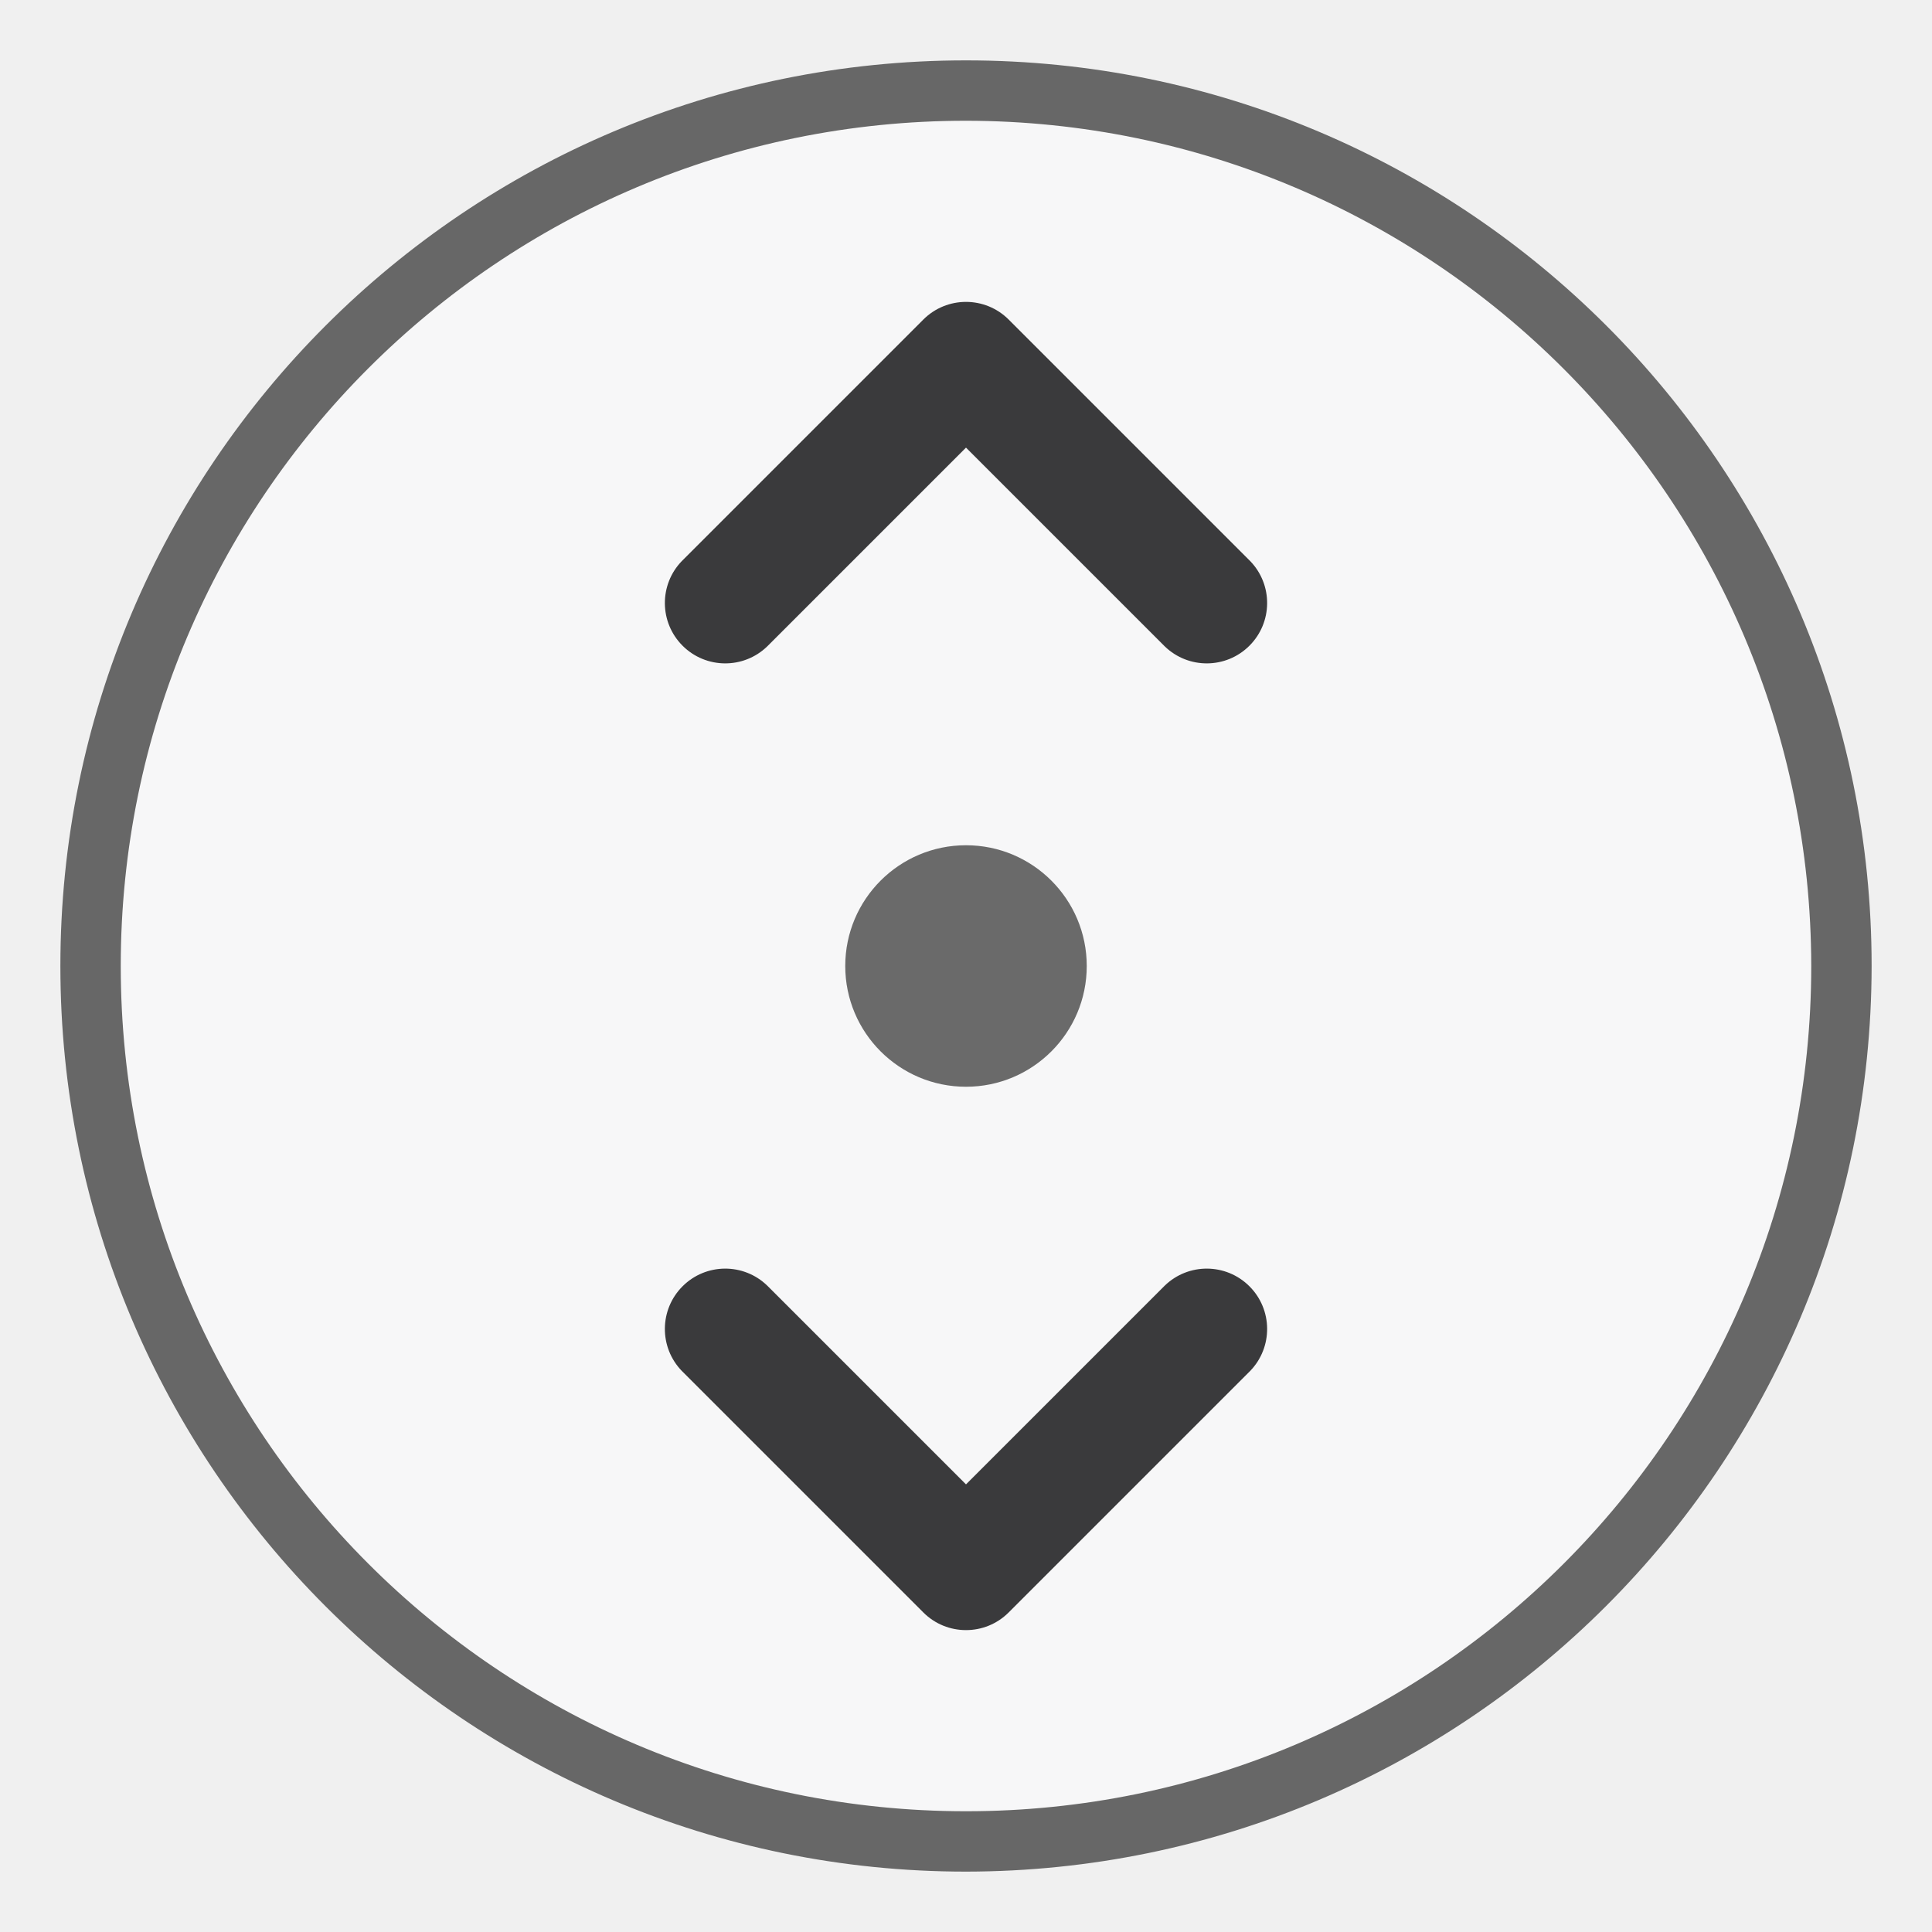
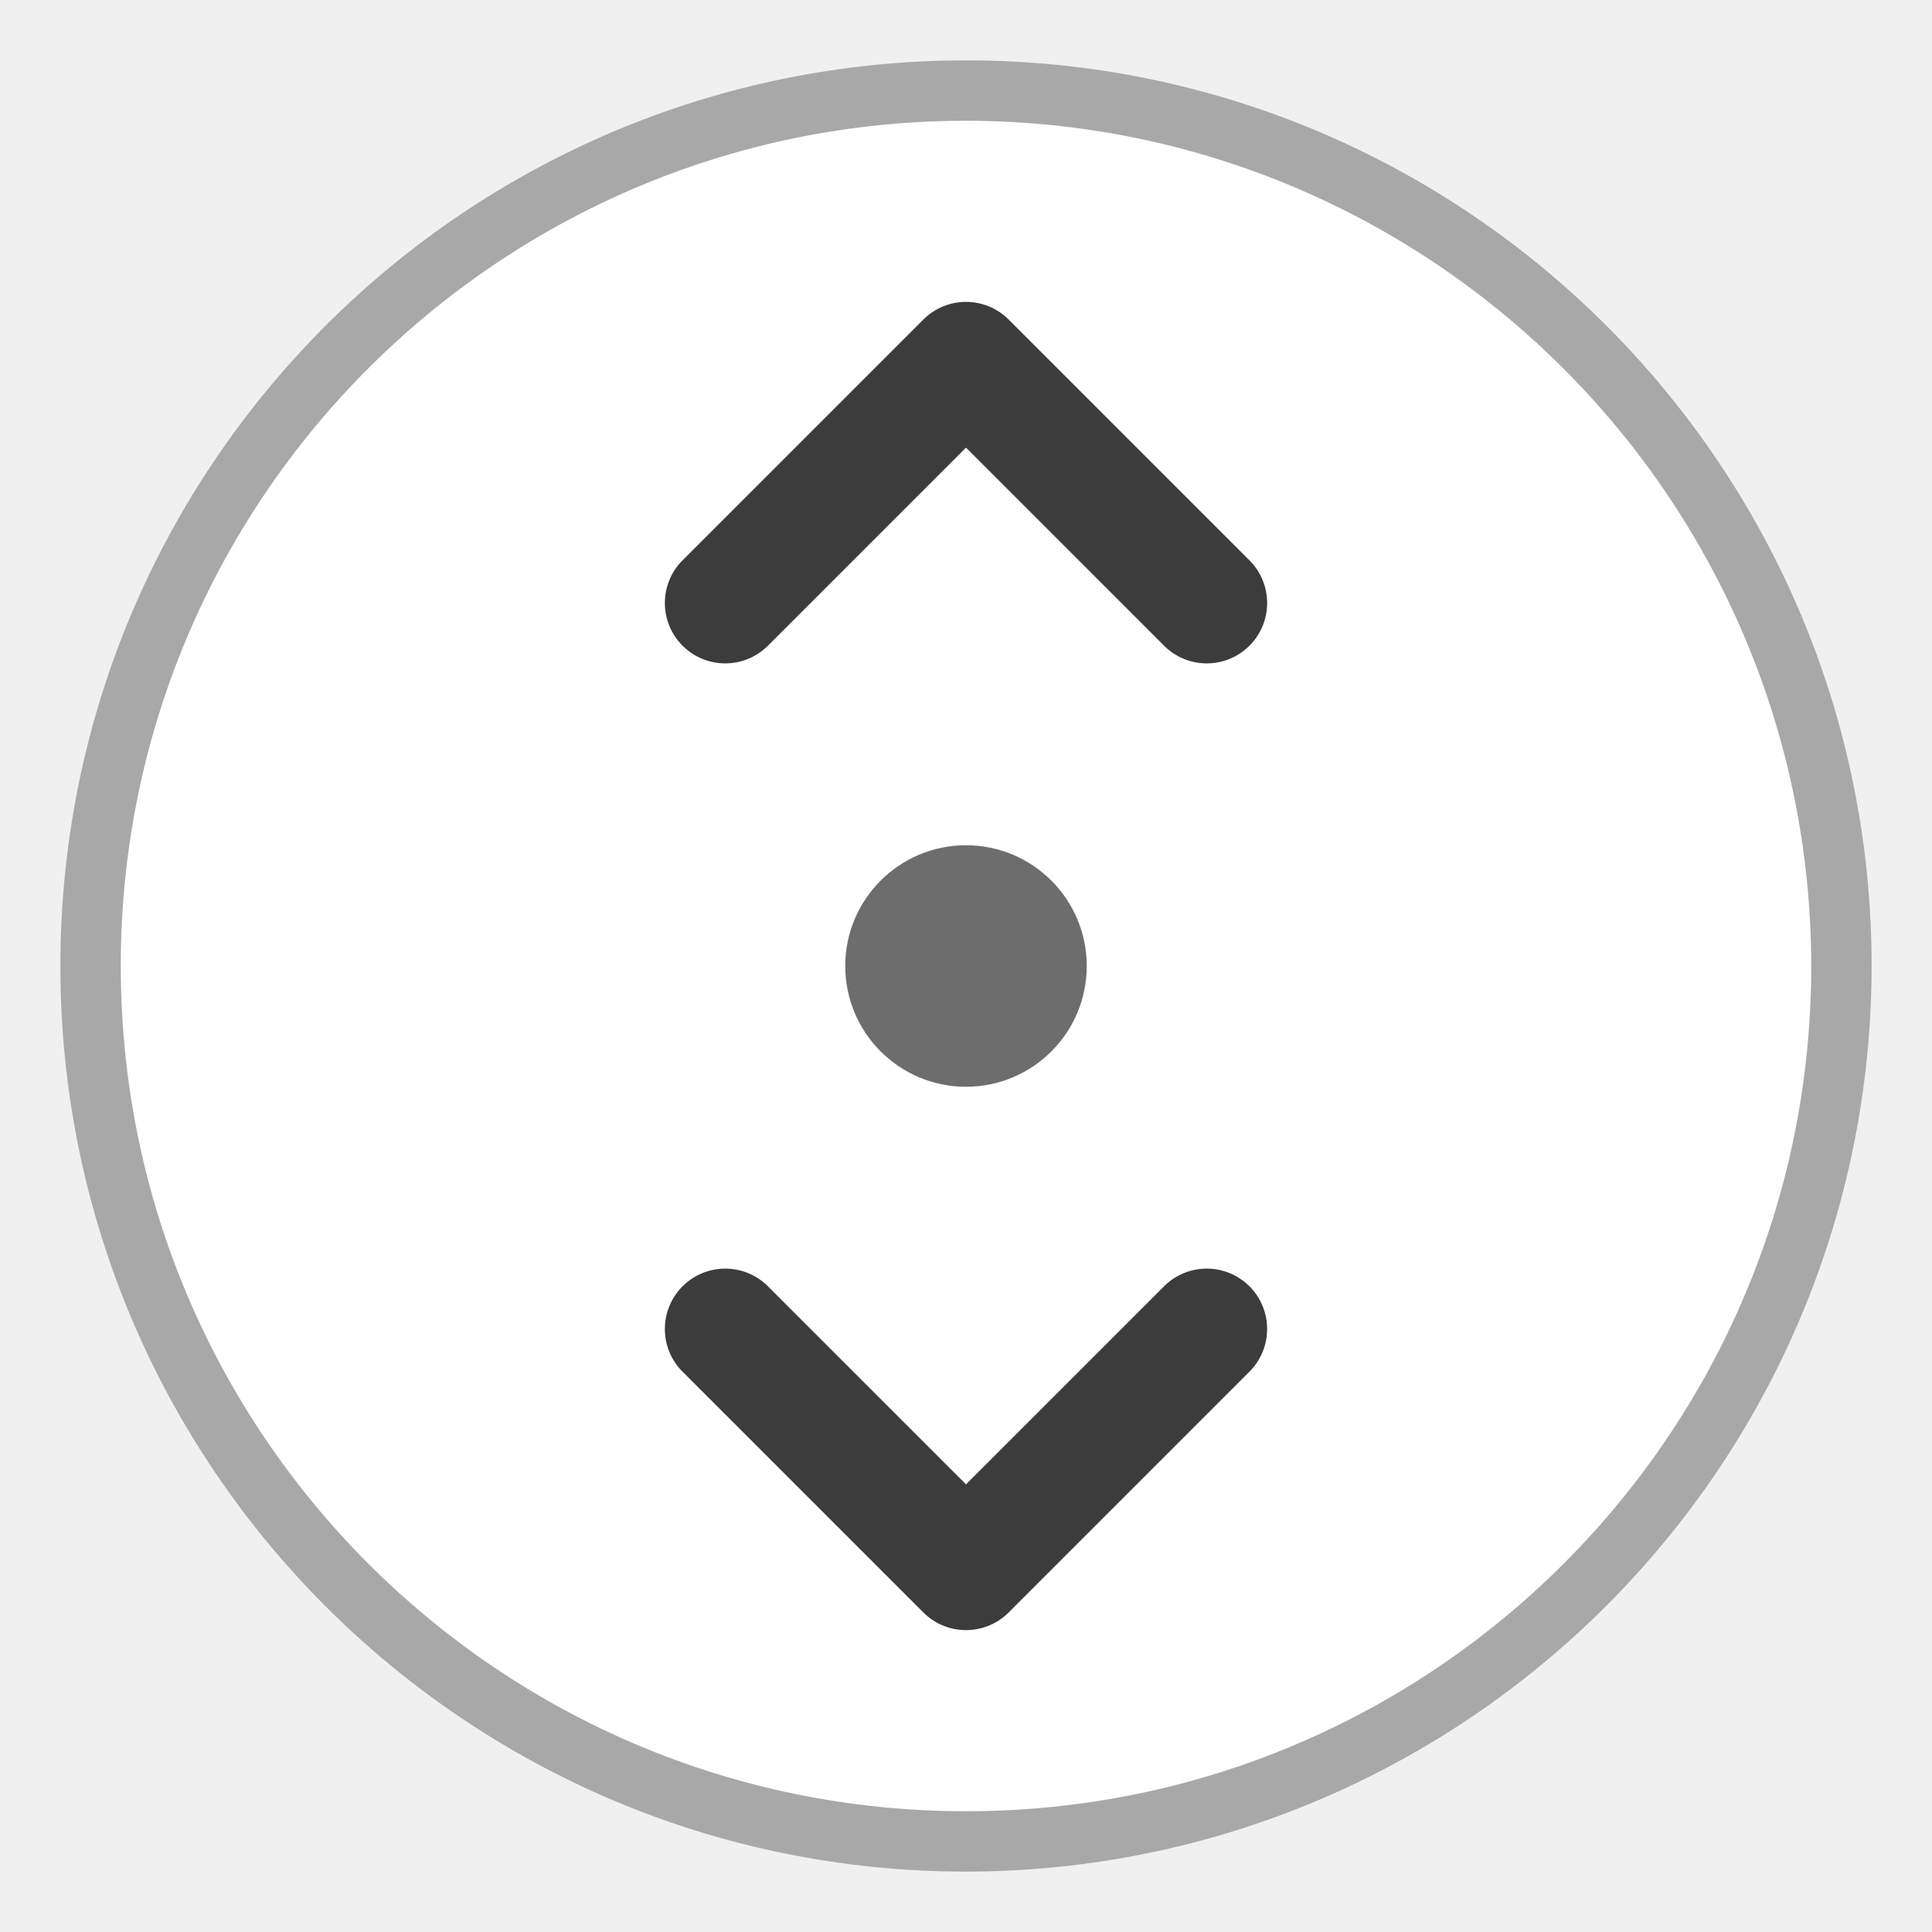
<svg xmlns="http://www.w3.org/2000/svg" width="32" height="32">
-   <circle cx="16" cy="16" r="14" fill="#f9f9fa" fill-opacity=".8" />
-   <path d="M16 31a15 15 0 1 1 15-15 15.017 15.017 0 0 1-15 15zm0-29a14 14 0 1 0 14 14A14.016 14.016 0 0 0 16 2z" fill="#0c0c0d" fill-opacity=".6" />
+   <circle cx="16" cy="16" r="14" fill="#FFFFFF" />
+   <path d="M16 31a15 15 0 1 1 15-15 15.017 15.017 0 0 1-15 15zm0-29a14 14 0 1 0 14 14A14.016 14.016 0 0 0 16 2z" fill="#000000" fill-opacity=".3" />
  <path d="M19.293 21.293L16 24.586l-3.293-3.293a1 1 0 0 0-1.414 1.414l4 4a1 1 0 0 0 1.414 0l4-4a1 1 0 0 0-1.414-1.414zm-2.586-16a1 1 0 0 0-1.414 0l-4 4a1 1 0 0 0 1.414 1.414L16 7.414l3.293 3.293a1 1 0 0 0 1.414-1.414z" fill="#0c0c0d" fill-opacity=".8" />
  <circle cx="16" cy="16" r="2" fill="#0c0c0d" fill-opacity=".6" />
</svg>
